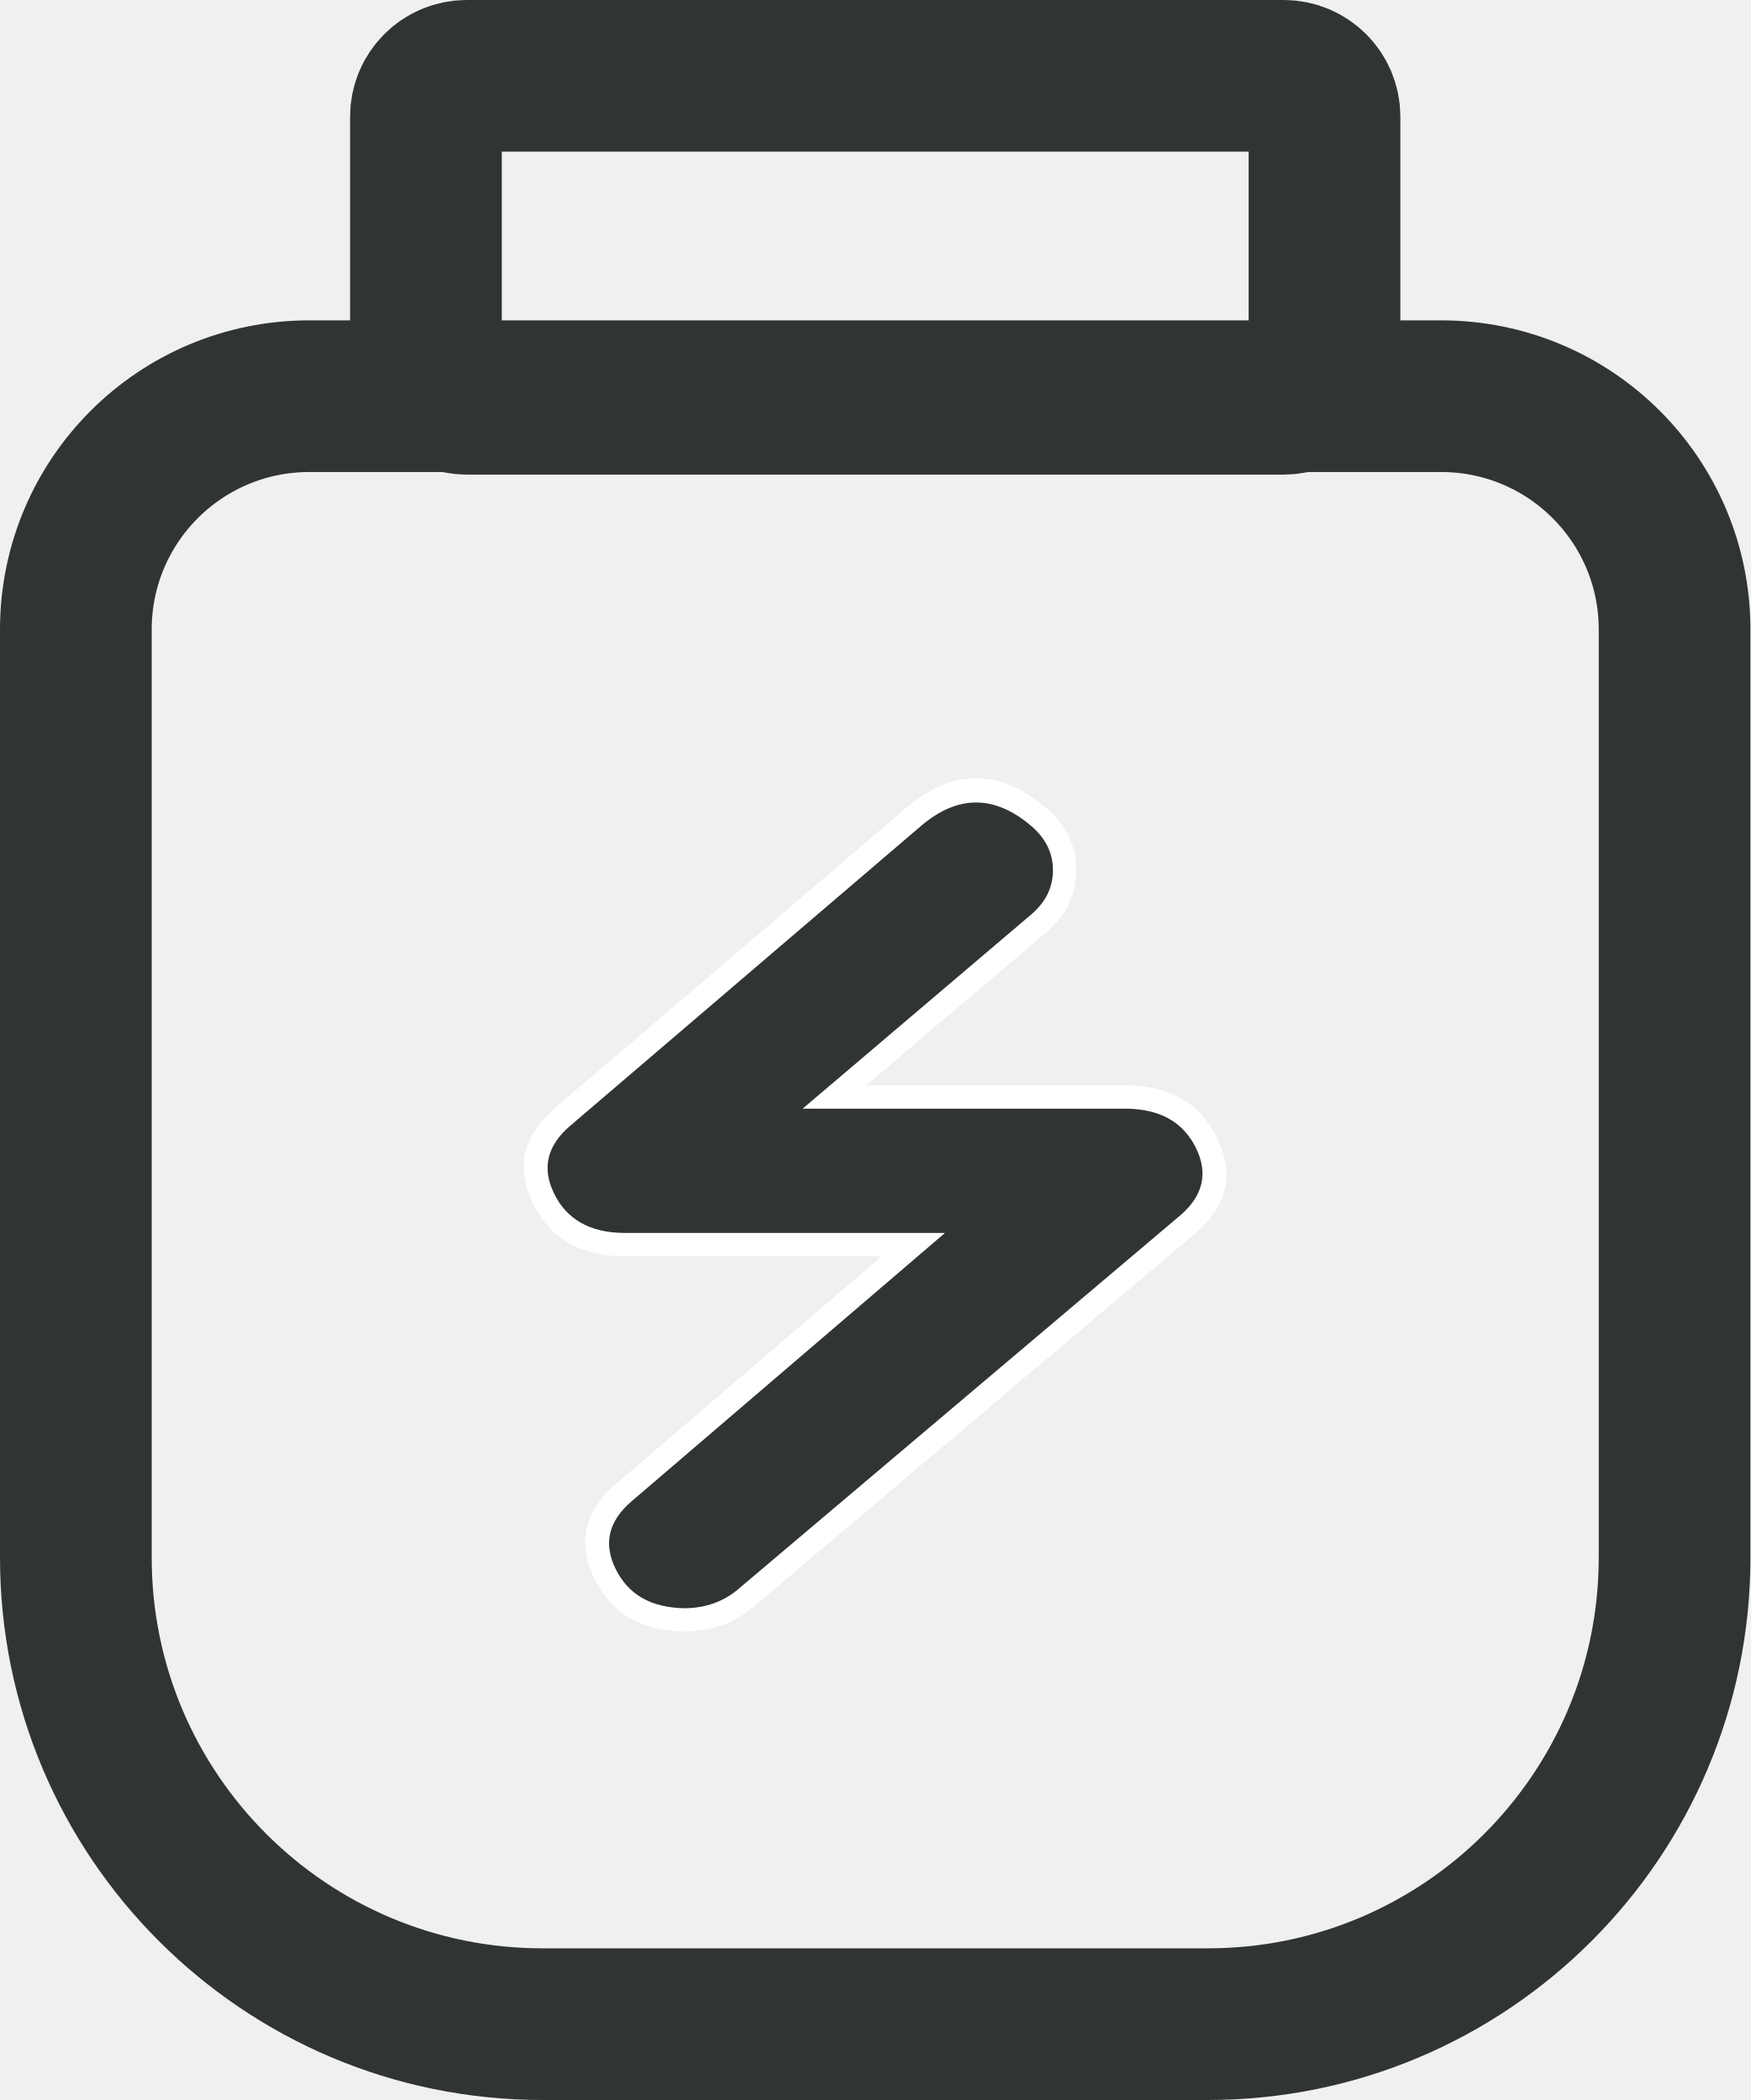
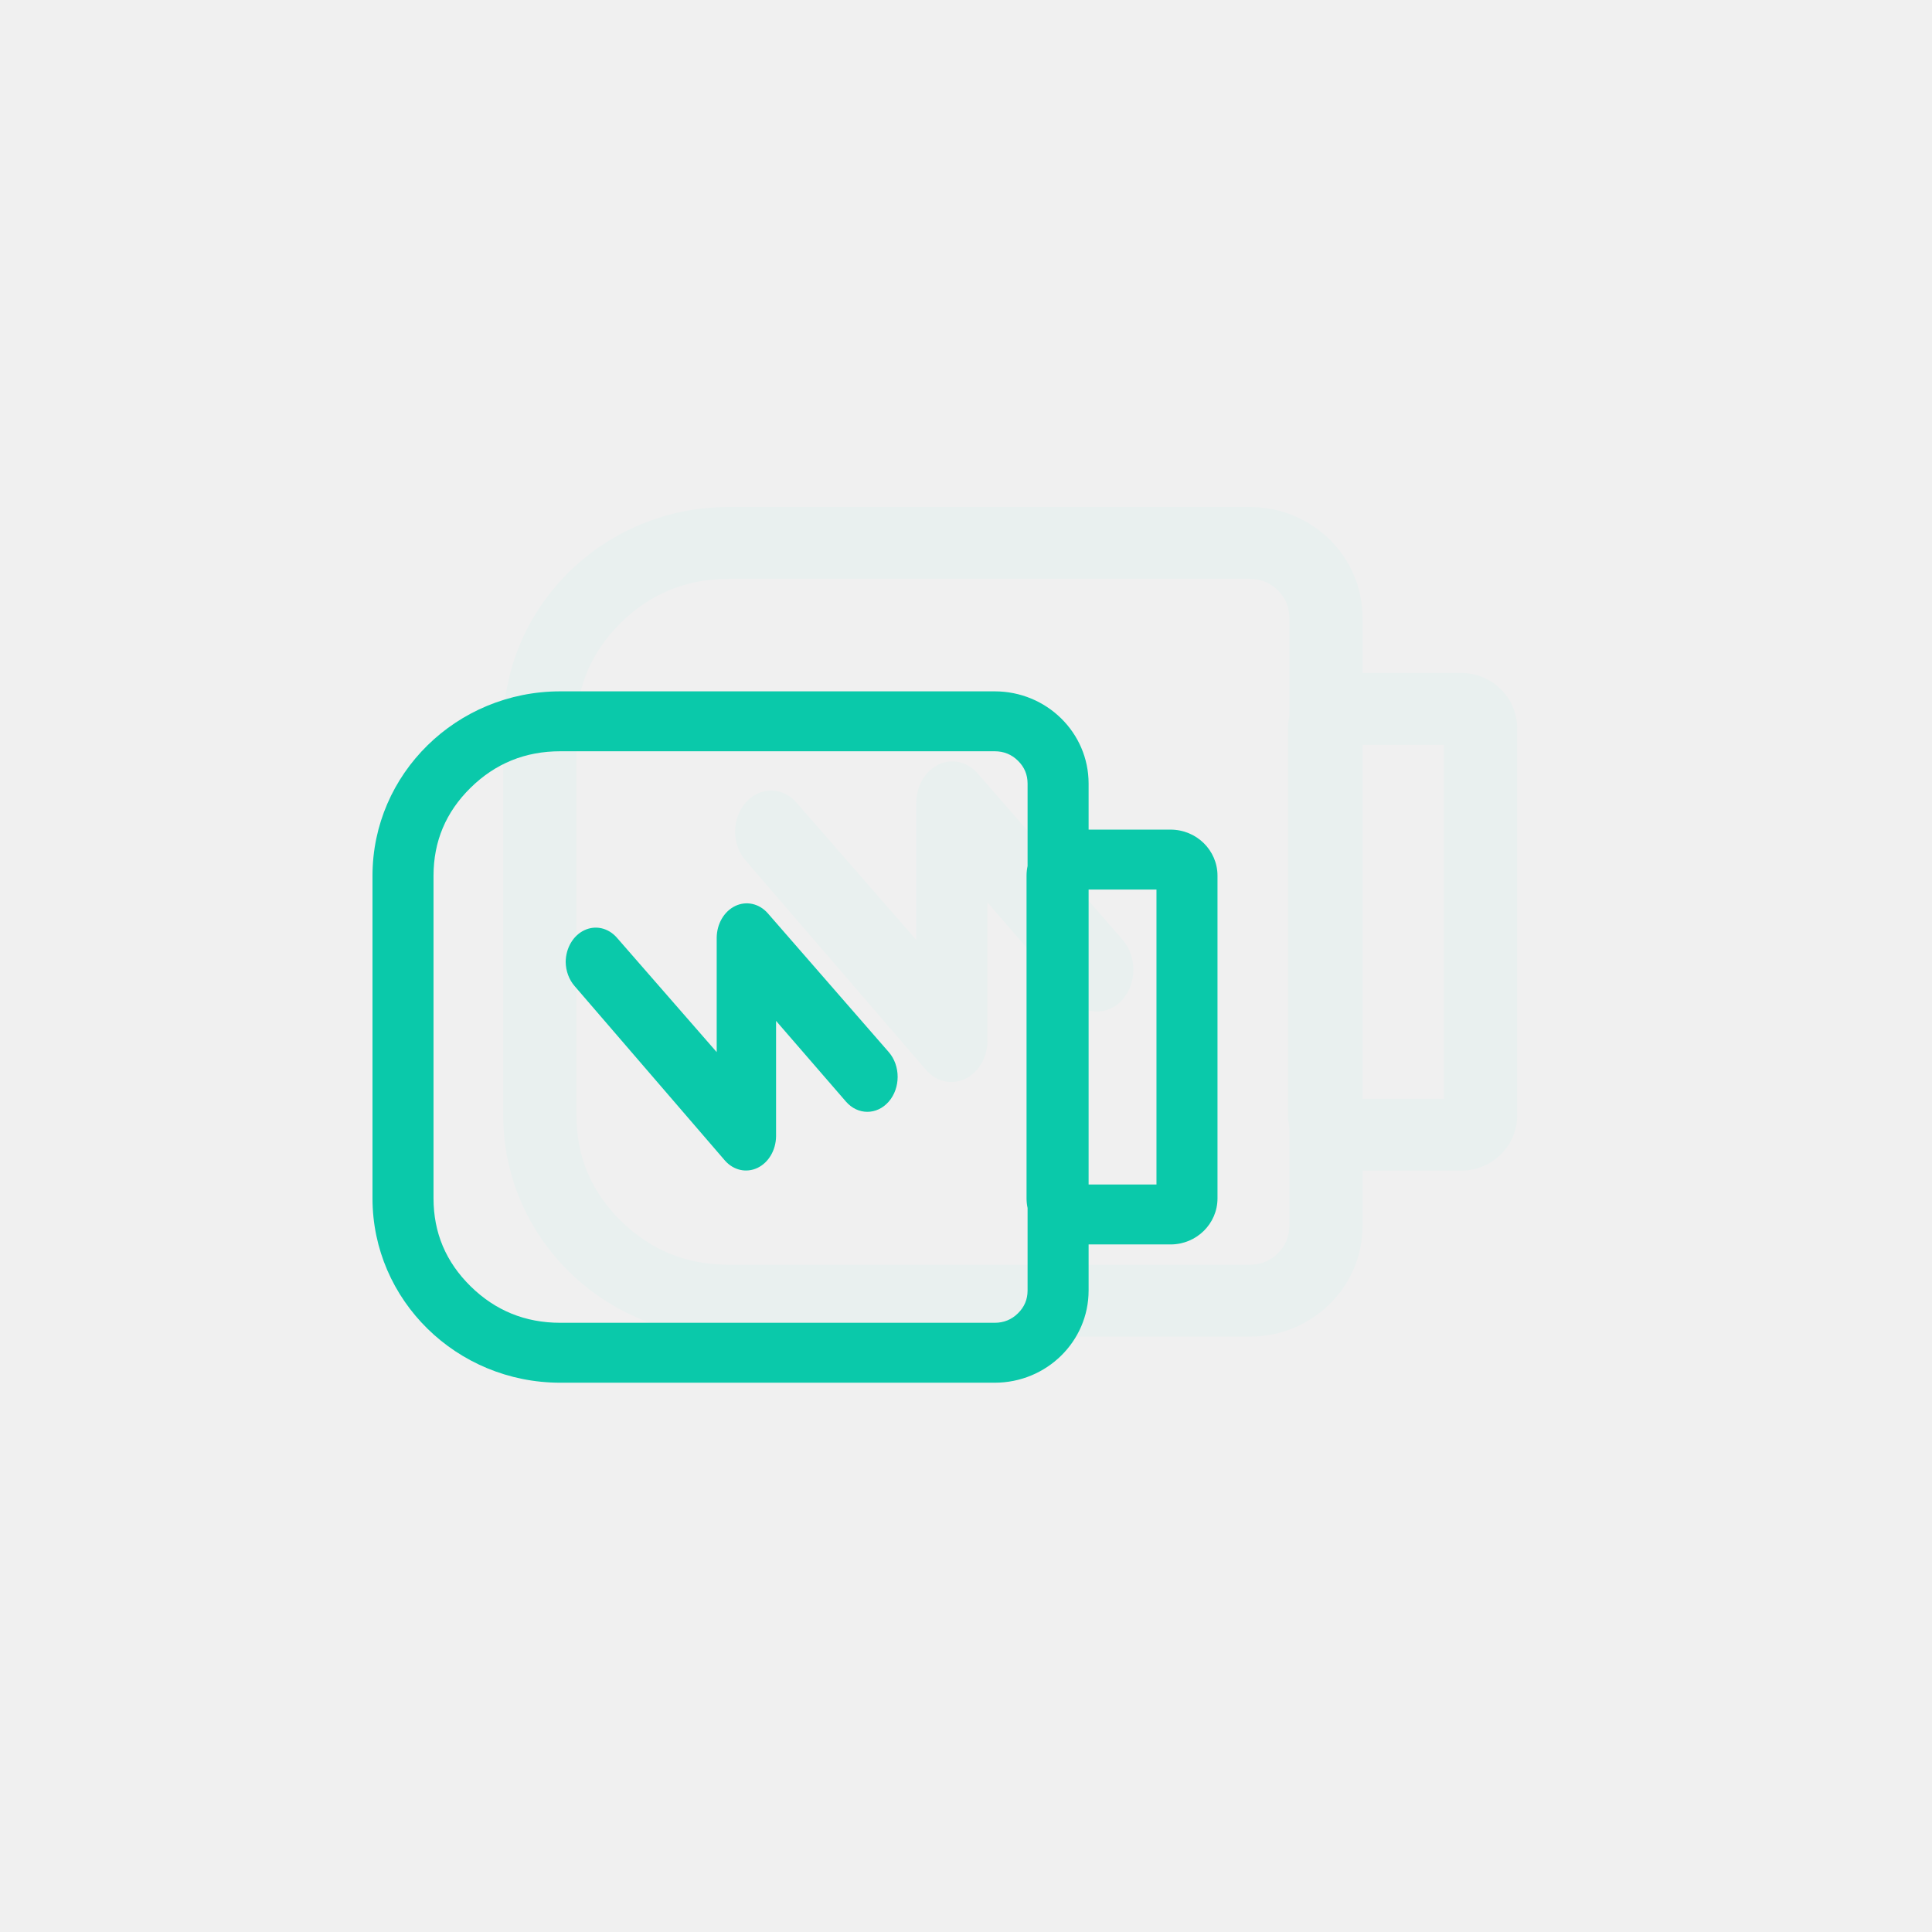
- <svg xmlns="http://www.w3.org/2000/svg" fill="none" version="1.1" width="15" height="18" viewBox="0 0 15 18">
-   <g style="mix-blend-mode:passthrough">
-     <g>
-       <path d="M5.87,13.885C5.568,13.881,5.299,13.725,5.184,13.488C5.069,13.252,5.132,12.979,5.343,12.796L7.828,10.668L5.343,10.668C5.041,10.664,4.771,10.508,4.657,10.271C4.542,10.034,4.604,9.762,4.815,9.579L7.828,7.003C8.124,6.751,8.605,6.751,8.901,7.003C9.197,7.254,9.197,7.663,8.901,7.915L7.15,9.403L9.654,9.403C9.956,9.407,10.225,9.563,10.34,9.8C10.455,10.037,10.392,10.309,10.182,10.492L6.397,13.693C6.258,13.813,6.068,13.882,5.87,13.885Z" fill="#303433" fill-opacity="1" />
-       <path d="M10.116,10.416Q10.406,10.165,10.25,9.843Q10.088,9.508,9.653,9.503L6.878,9.503L8.836,7.839Q9.023,7.68,9.023,7.459Q9.023,7.238,8.836,7.079Q8.364,6.678,7.893,7.079L4.88,9.655Q4.591,9.906,4.747,10.228Q4.909,10.563,5.344,10.568L8.098,10.568L5.408,12.872Q5.118,13.123,5.274,13.445Q5.436,13.78,5.871,13.785L5.87,13.885L5.869,13.785Q6.142,13.781,6.331,13.617L10.117,10.415L10.116,10.416ZM10.246,10.568L6.462,13.768Q6.218,13.981,5.871,13.985L5.87,13.985L5.869,13.985Q5.31,13.978,5.094,13.532Q4.871,13.073,5.277,12.72L7.763,10.592L7.828,10.668L7.828,10.768L5.341,10.768Q4.783,10.761,4.567,10.315Q4.344,9.856,4.75,9.503L7.763,6.926Q8.364,6.415,8.966,6.926Q9.223,7.145,9.223,7.459Q9.223,7.772,8.966,7.991L7.215,9.479L7.15,9.403L7.15,9.303L9.655,9.303Q10.214,9.31,10.43,9.756Q10.653,10.216,10.247,10.567L10.246,10.568Z" fill="#FFFFFF" fill-opacity="1" />
+ <svg xmlns="http://www.w3.org/2000/svg" fill="none" version="1.1" width="83.835" height="83.835" viewBox="0 0 83.835 83.835">
+   <g transform="matrix(0.7071068,0.7071067,-0.7071067,0.7071068,12.83907,-30.99625)">
+     <g transform="matrix(0.7071067,0.7071067,-0.7071067,0.7071067,21.95177,-52.99625)">
+       <path d="M82.148,2.444L82.148,6.712L79.748,6.712C77.097,6.712,74.948,8.9,74.948,11.601L74.948,34.222C74.948,39.622,79.246,44,84.548,44L101.348,44C106.65,44,110.948,39.622,110.948,34.222L110.948,11.601C110.948,8.9,108.799,6.712,106.148,6.712L103.748,6.712L103.748,2.444C103.748,1.094,102.674,0,101.348,0L84.548,0C83.223,0,82.148,1.094,82.148,2.444ZM85.268,6.712L100.628,6.712L100.628,3.178L85.268,3.178L85.268,6.712ZM79.748,9.889L84.045,9.889C84.211,9.925,84.379,9.944,84.548,9.944L101.348,9.944C101.517,9.944,101.686,9.925,101.851,9.889L106.148,9.889Q106.844,9.889,107.336,10.39Q107.828,10.892,107.828,11.601L107.828,34.222Q107.828,36.956,105.93,38.889Q104.032,40.822,101.348,40.822L84.548,40.822Q81.864,40.822,79.966,38.889Q78.068,36.956,78.068,34.222L78.068,11.601Q78.068,10.892,78.56,10.39Q79.052,9.889,79.748,9.889ZM87.389,32.972C87.664,33.551,88.311,33.932,89.035,33.941C89.511,33.935,89.966,33.766,90.3,33.471L99.383,25.646C99.889,25.199,100.039,24.534,99.763,23.955C99.488,23.376,98.841,22.995,98.117,22.986L92.107,22.986L96.31,19.347C97.021,18.732,97.021,17.733,96.31,17.117C95.599,16.501,94.445,16.501,93.734,17.117L86.504,23.416C85.998,23.863,85.848,24.529,86.123,25.108C86.399,25.687,87.046,26.068,87.769,26.077L93.734,26.077L87.769,31.28C87.263,31.727,87.113,32.393,87.389,32.972Z" fill-rule="evenodd" fill="#E9F0EF" fill-opacity="1" />
    </g>
-     <g style="mix-blend-mode:passthrough">
-       <rect x="3.65" y="0.65" width="7.7" height="2.768" rx="0.35" fill-opacity="0" stroke-opacity="1" stroke="#303433" fill="none" stroke-width="1.3" />
-     </g>
-     <g style="mix-blend-mode:passthrough">
-       <path d="M0.65 5.396C0.65 4.291 1.545 3.396 2.65 3.396L12.35 3.396C13.455 3.396 14.35 4.291 14.35 5.396L14.35 13.35C14.35 15.559 12.559 17.35 10.35 17.35L4.65 17.35C2.441 17.35 0.65 15.559 0.65 13.35Z" fill-opacity="0" stroke-opacity="1" stroke="#303433" fill="none" stroke-width="1.3" />
+     <g transform="matrix(0.7071067,0.7071067,-0.7071067,0.7071067,31.41708,-46.14341)">
+       <path d="M77.409,16.889L77.409,20.445L75.409,20.445C73.199,20.445,71.409,22.269,71.409,24.519L71.409,43.371C71.409,47.871,74.99,51.519,79.409,51.519L93.409,51.519C97.827,51.519,101.409,47.871,101.409,43.371L101.409,24.519C101.409,22.269,99.618,20.445,97.409,20.445L95.409,20.445L95.409,16.889C95.409,15.764,94.513,14.852,93.409,14.852L79.409,14.852C78.304,14.852,77.409,15.764,77.409,16.889ZM80.009,20.445L92.809,20.445L92.809,17.5L80.009,17.5L80.009,20.445ZM75.409,23.093L78.99,23.093C79.127,23.123,79.268,23.138,79.409,23.138L93.409,23.138C93.549,23.138,93.69,23.123,93.828,23.093L97.409,23.093Q97.988,23.093,98.398,23.511Q98.809,23.928,98.809,24.519L98.809,43.371Q98.809,45.649,97.227,47.26Q95.645,48.871,93.409,48.871L79.409,48.871Q77.172,48.871,75.59,47.26Q74.009,45.649,74.009,43.371L74.009,24.519Q74.009,23.928,74.419,23.511Q74.829,23.093,75.409,23.093ZM81.776,42.328C82.005,42.811,82.545,43.129,83.147,43.136C83.545,43.131,83.924,42.99,84.202,42.745L91.771,36.224C92.193,35.851,92.317,35.297,92.088,34.814C91.858,34.332,91.319,34.014,90.716,34.007L85.708,34.007L89.21,30.975C89.803,30.462,89.803,29.63,89.21,29.116C88.617,28.603,87.656,28.603,87.064,29.116L81.039,34.366C80.617,34.738,80.492,35.293,80.721,35.775C80.951,36.258,81.49,36.575,82.093,36.583L87.064,36.583L82.093,40.919C81.671,41.291,81.546,41.846,81.776,42.328Z" fill-rule="evenodd" fill="#0AC9AA" fill-opacity="1" />
    </g>
  </g>
</svg>
